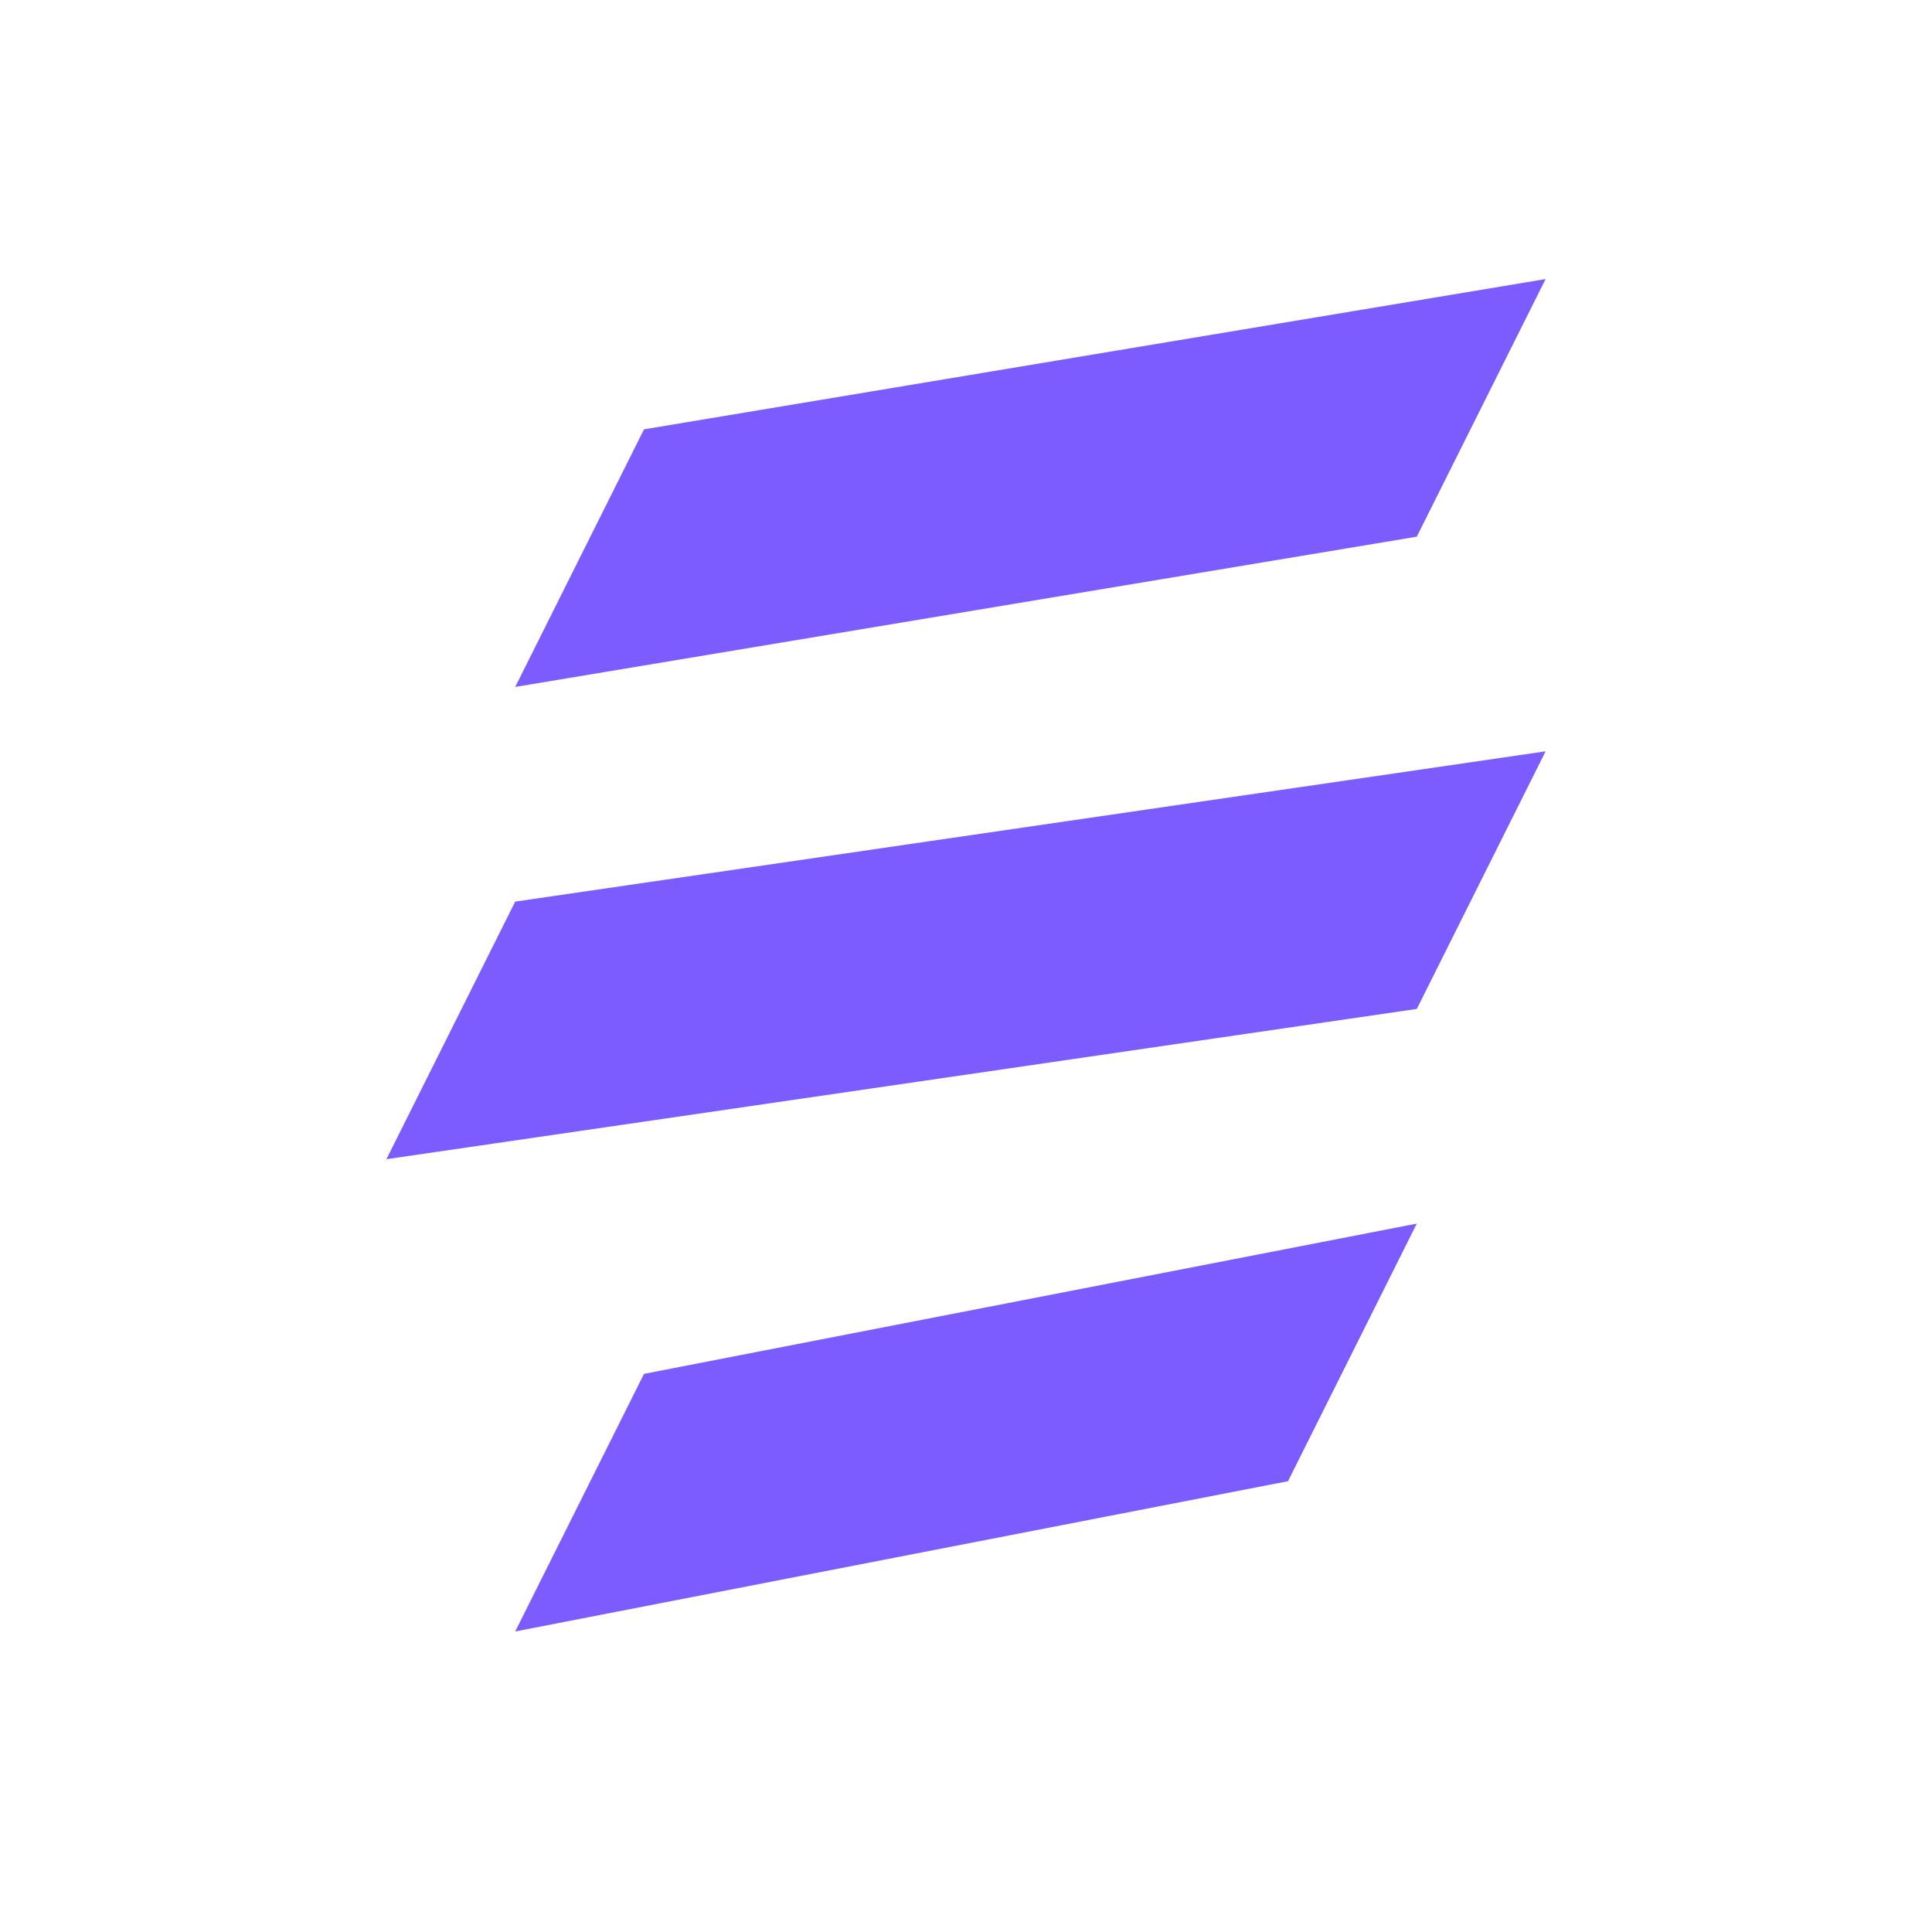
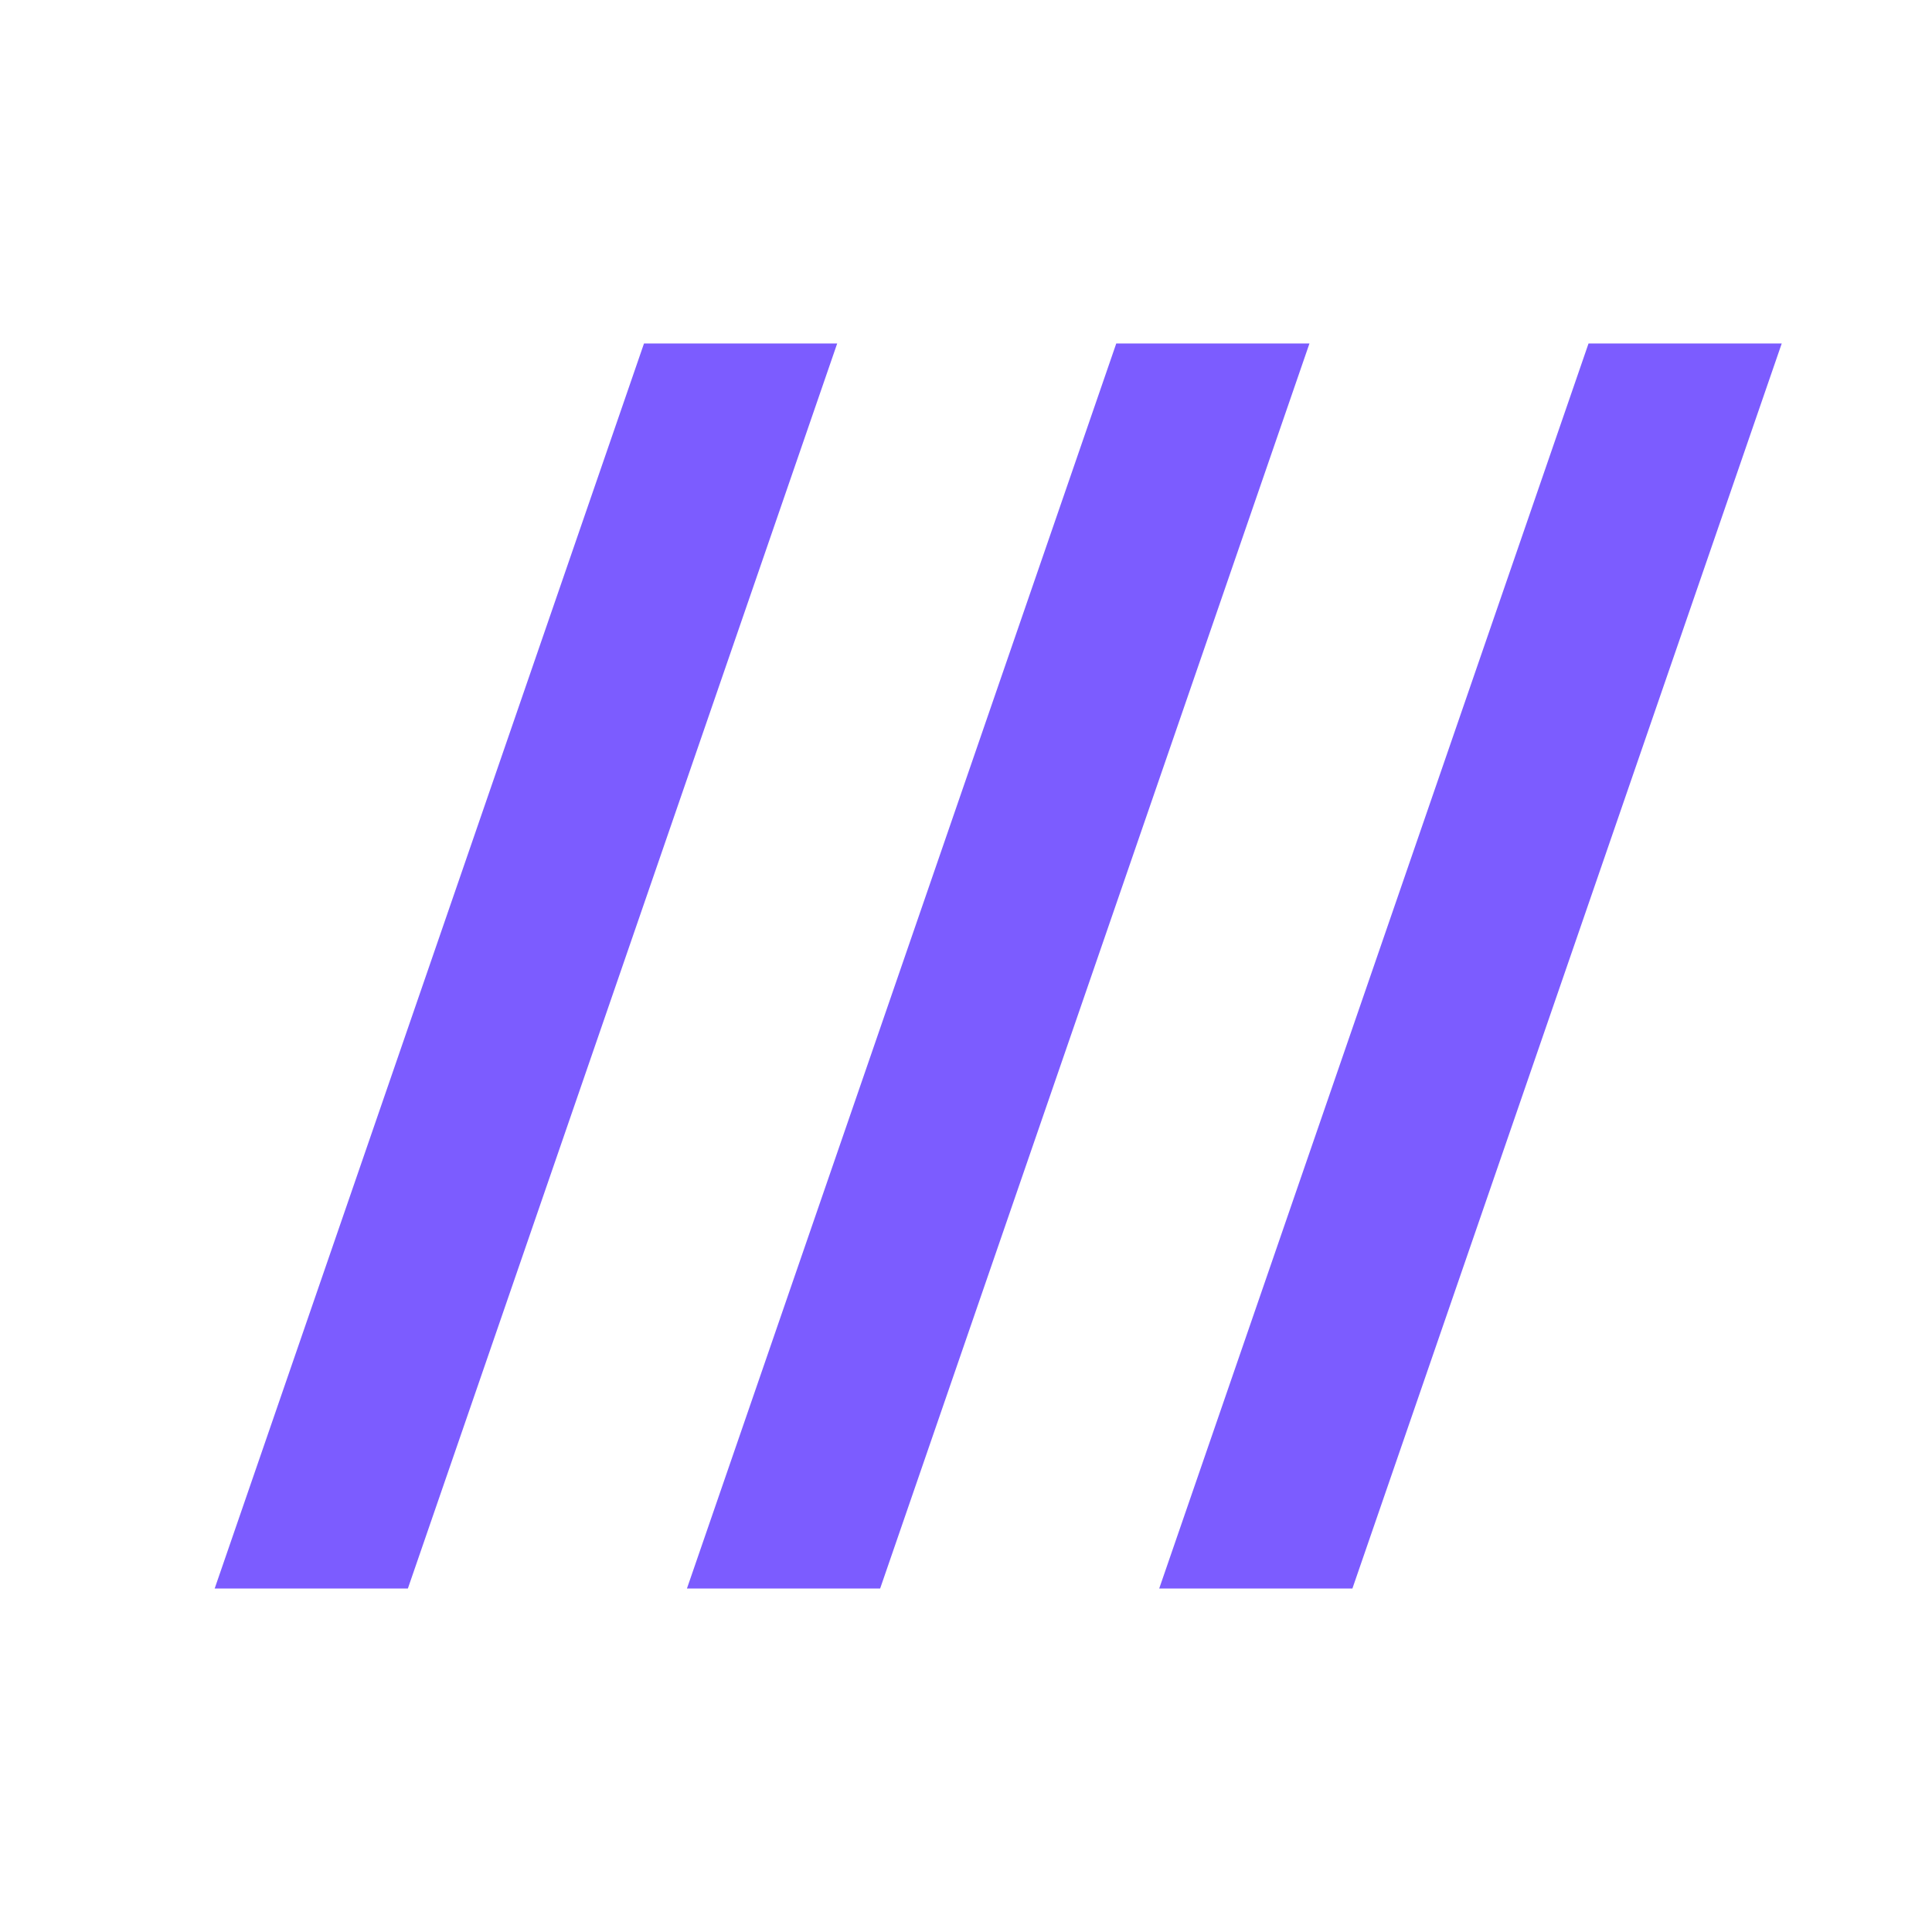
<svg xmlns="http://www.w3.org/2000/svg" viewBox="0 0 90 90" fill="#7C5CFF" role="img" aria-label="DGC">
-   <path d="M24 32 L30 20 L72 13 L66 25 Z" />
-   <path d="M18 54 L24 42 L72 35 L66 47 Z" />
-   <path d="M24 76 L30 64 L66 57 L60 69 Z" />
+   <path d="M10 74 L30 16 L39 16 L19 74 Z" />
+   <path d="M32 74 L52 16 L61 16 L41 74 Z" />
+   <path d="M54 74 L74 16 L83 16 L63 74 Z" />
</svg>
